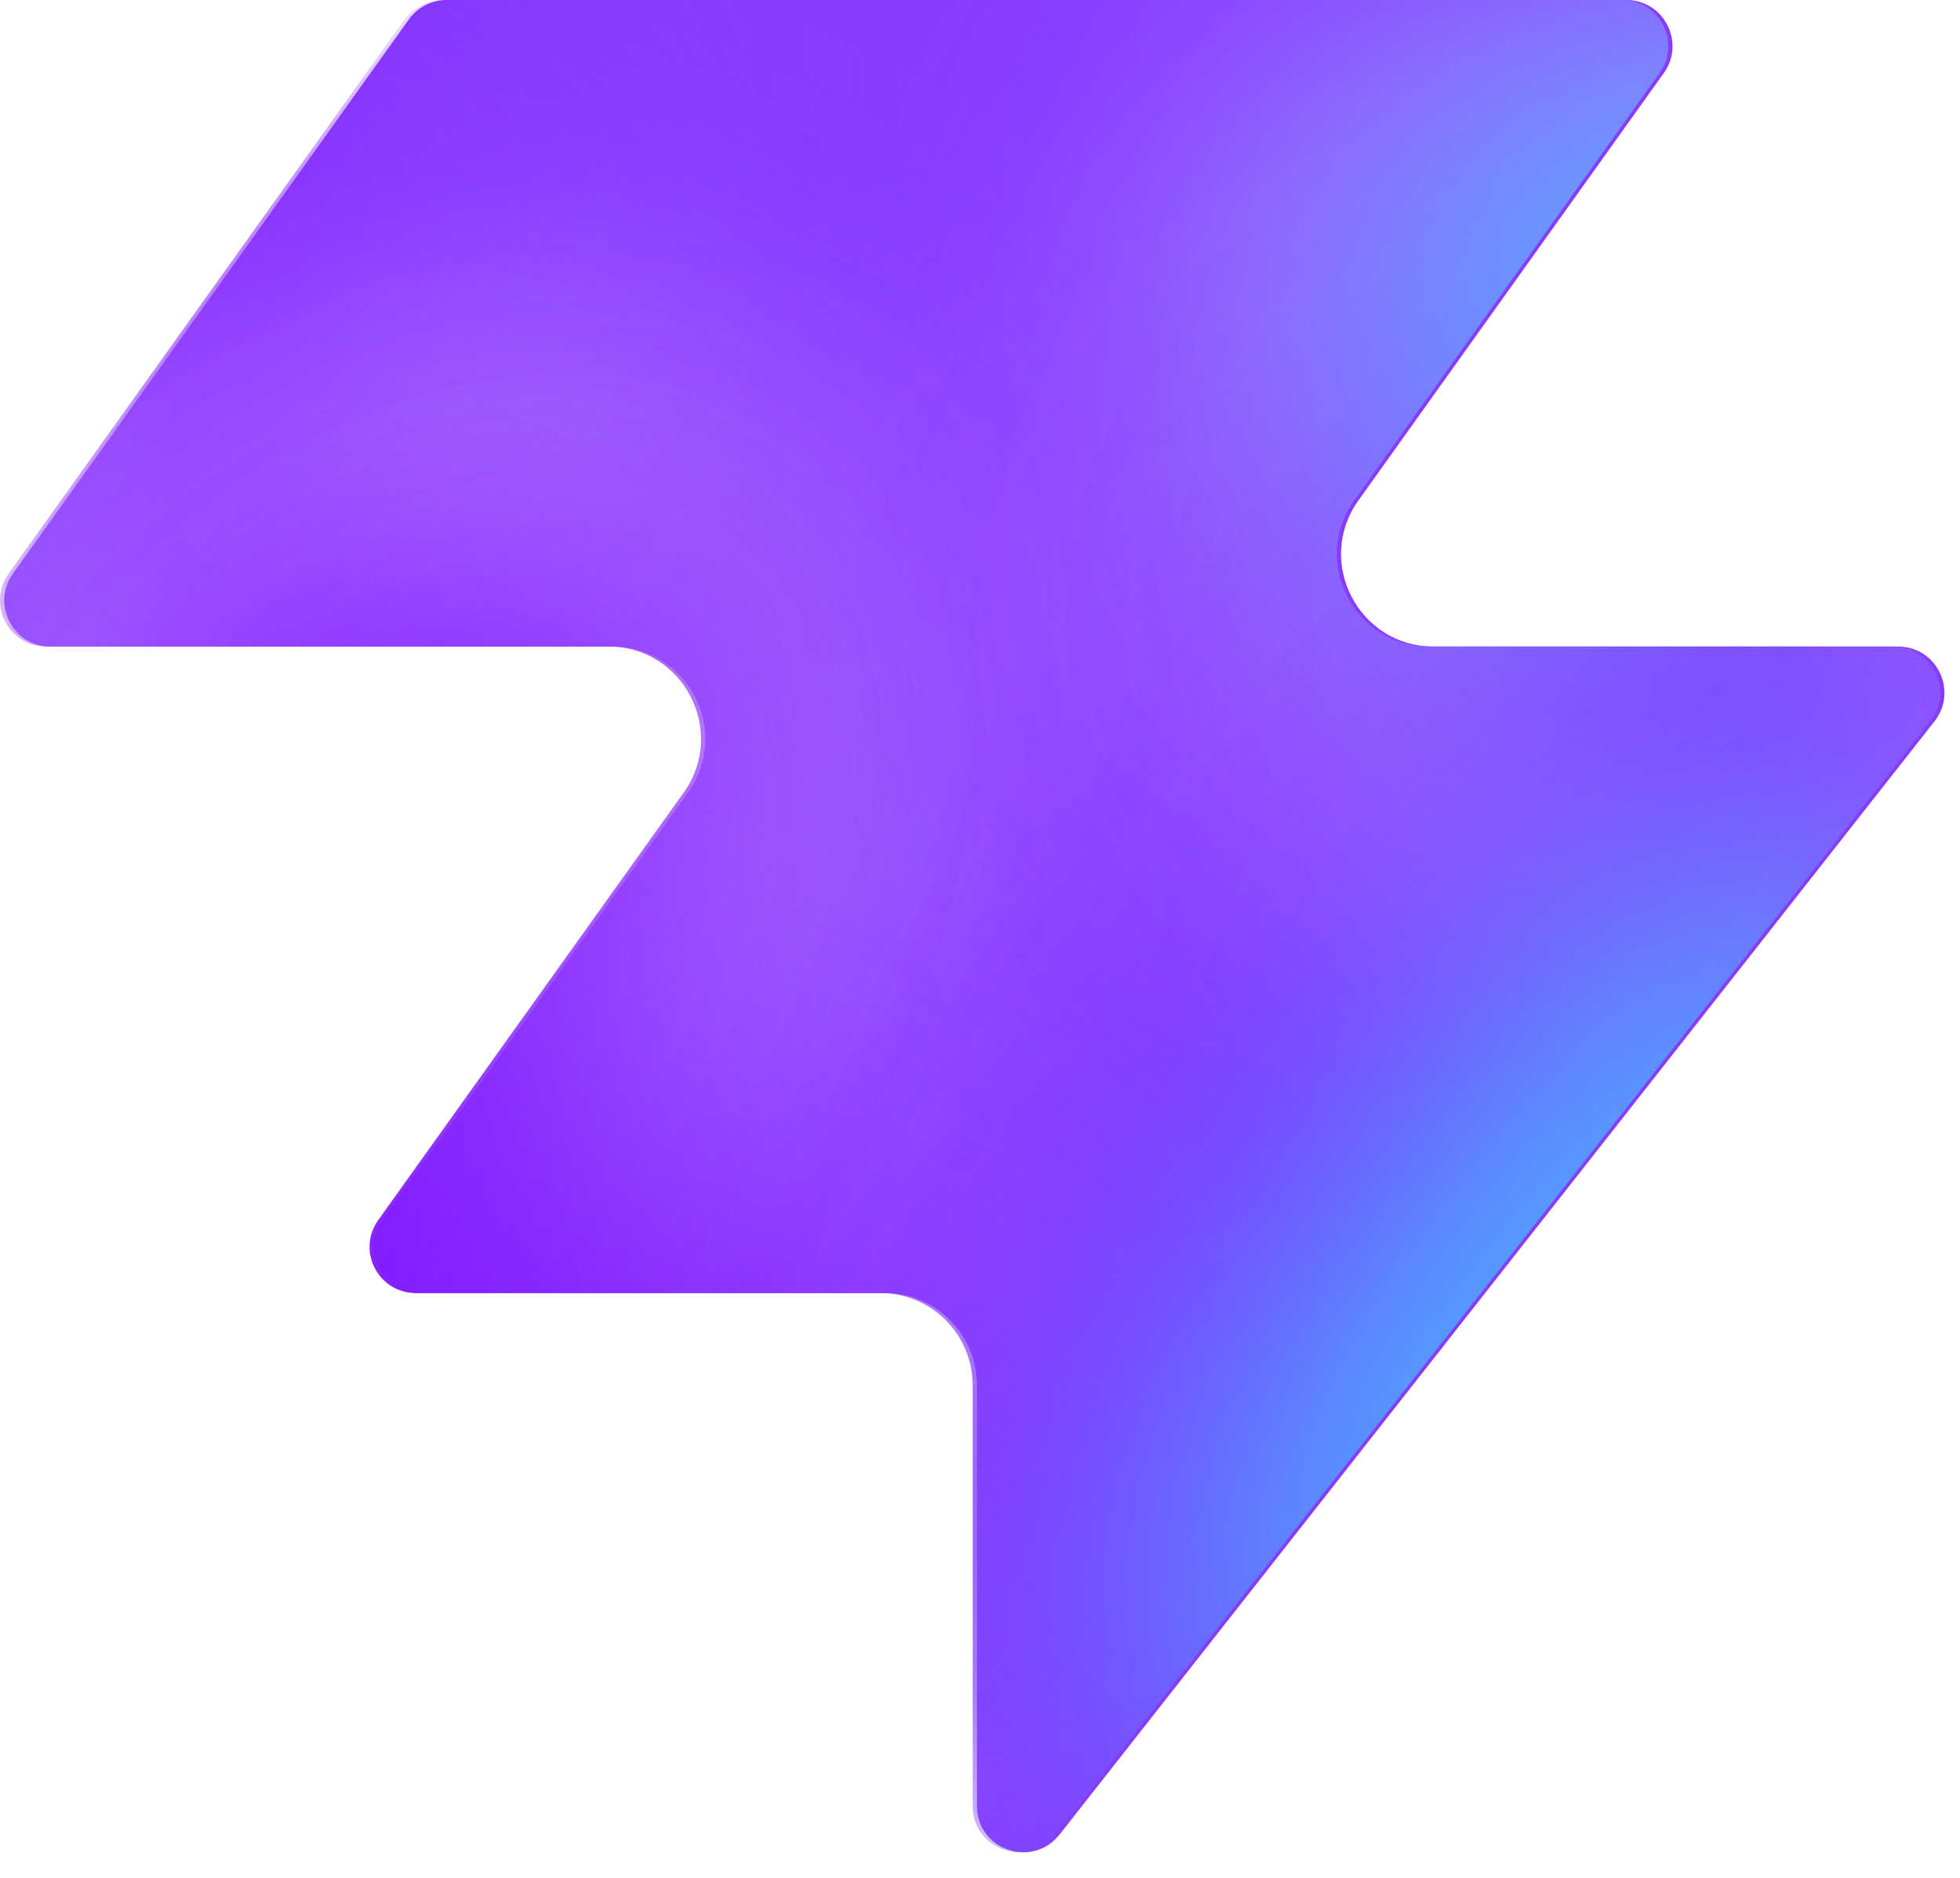
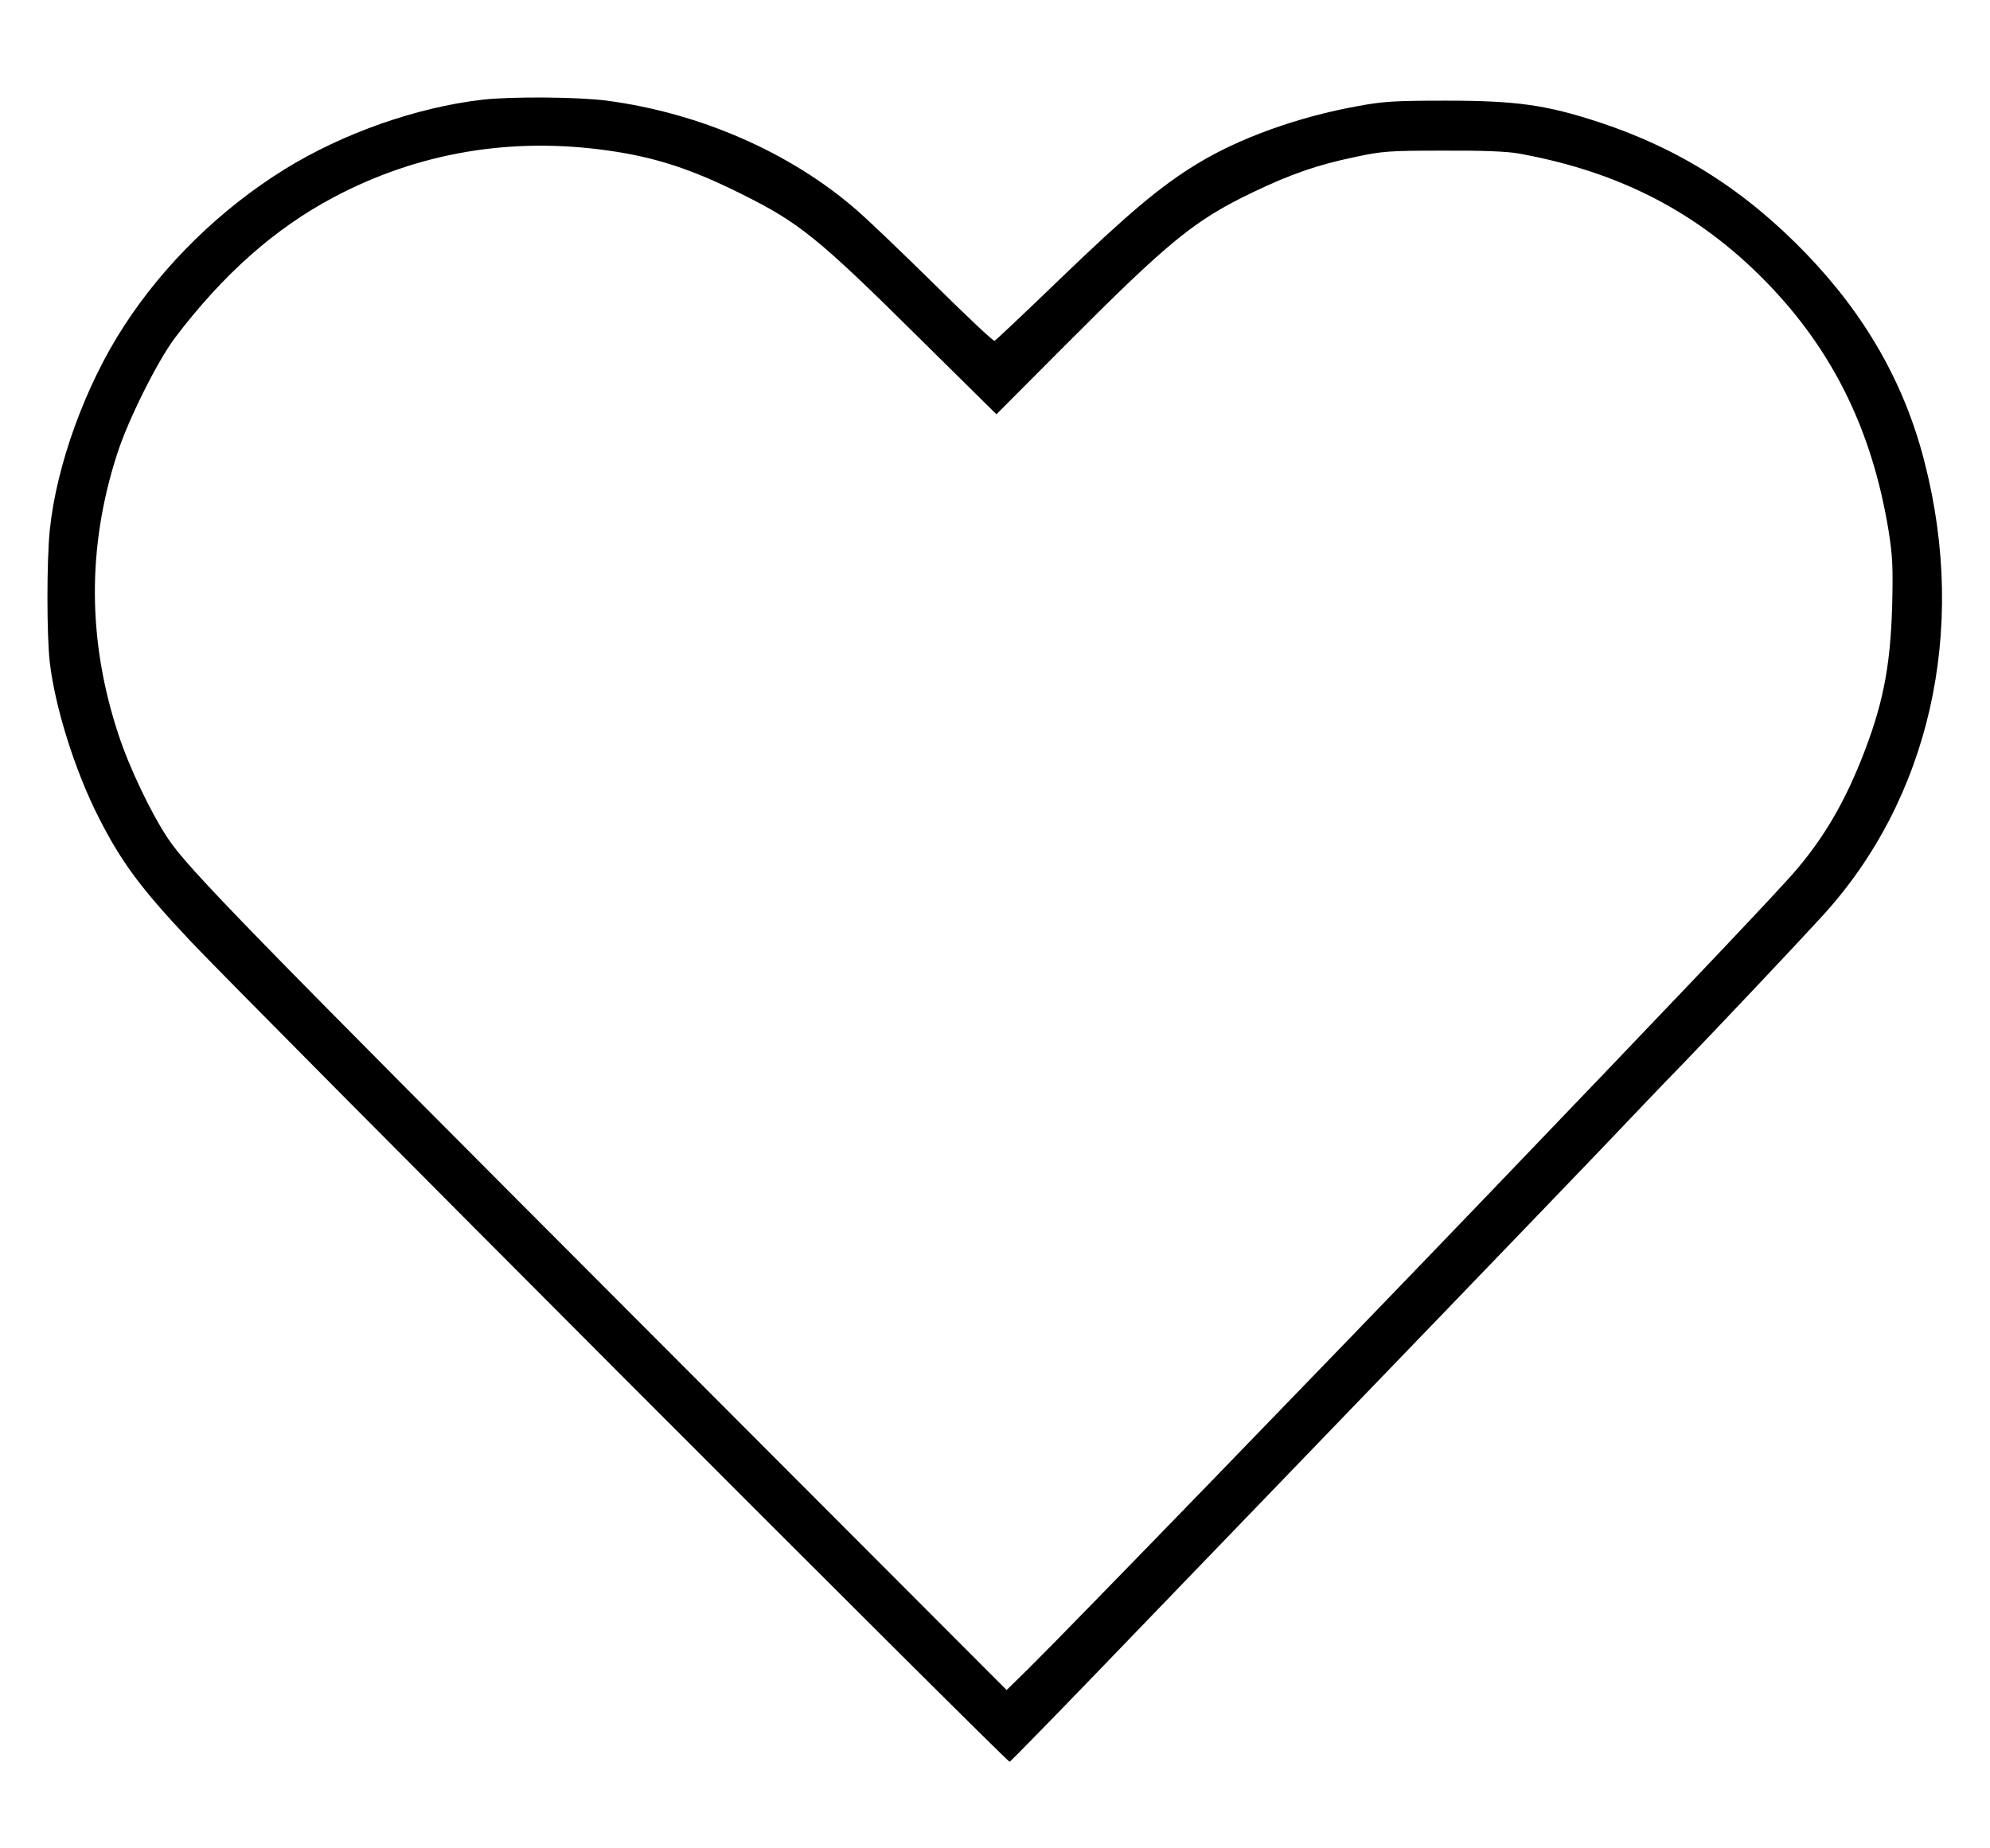
- <svg xmlns="http://www.w3.org/2000/svg" width="48" height="46" fill="none" viewBox="0 0 48 46">
-   <path fill="#863bff" d="M25.946 44.938c-.664.845-2.021.375-2.021-.698V33.937a2.26 2.26 0 0 0-2.262-2.262H10.287c-.92 0-1.456-1.04-.92-1.788l7.48-10.471c1.07-1.497 0-3.578-1.842-3.578H1.237c-.92 0-1.456-1.04-.92-1.788L10.013.474c.214-.297.556-.474.92-.474h28.894c.92 0 1.456 1.04.92 1.788l-7.48 10.471c-1.07 1.498 0 3.579 1.842 3.579h11.377c.943 0 1.473 1.088.89 1.83L25.947 44.94z" style="fill:#863bff;fill:color(display-p3 .525 .23 1);fill-opacity:1" />
-   <mask id="a" width="48" height="46" x="0" y="0" maskUnits="userSpaceOnUse" style="mask-type:alpha">
-     <path fill="#000" d="M25.842 44.938c-.664.844-2.021.375-2.021-.698V33.937a2.26 2.26 0 0 0-2.262-2.262H10.183c-.92 0-1.456-1.04-.92-1.788l7.48-10.471c1.07-1.498 0-3.579-1.842-3.579H1.133c-.92 0-1.456-1.04-.92-1.787L9.91.473c.214-.297.556-.474.92-.474h28.894c.92 0 1.456 1.04.92 1.788l-7.48 10.471c-1.07 1.498 0 3.578 1.842 3.578h11.377c.943 0 1.473 1.088.89 1.832L25.843 44.94z" style="fill:#000;fill-opacity:1" />
-   </mask>
-   <g mask="url(#a)">
-     <g filter="url(#b)">
-       <ellipse cx="5.508" cy="14.704" fill="#ede6ff" rx="5.508" ry="14.704" style="fill:#ede6ff;fill:color(display-p3 .927 .903 1);fill-opacity:1" transform="matrix(.00324 1 1 -.00324 -4.47 31.516)" />
-     </g>
-     <g filter="url(#c)">
-       <ellipse cx="10.399" cy="29.851" fill="#ede6ff" rx="10.399" ry="29.851" style="fill:#ede6ff;fill:color(display-p3 .927 .903 1);fill-opacity:1" transform="matrix(.00324 1 1 -.00324 -39.328 7.883)" />
-     </g>
-     <g filter="url(#d)">
-       <ellipse cx="5.508" cy="30.487" fill="#7e14ff" rx="5.508" ry="30.487" style="fill:#7e14ff;fill:color(display-p3 .492 .077 1);fill-opacity:1" transform="rotate(89.814 -25.913 -14.639)scale(1 -1)" />
-     </g>
-     <g filter="url(#e)">
-       <ellipse cx="5.508" cy="30.599" fill="#7e14ff" rx="5.508" ry="30.599" style="fill:#7e14ff;fill:color(display-p3 .492 .077 1);fill-opacity:1" transform="rotate(89.814 -32.644 -3.334)scale(1 -1)" />
-     </g>
-     <g filter="url(#f)">
-       <ellipse cx="5.508" cy="30.599" fill="#7e14ff" rx="5.508" ry="30.599" style="fill:#7e14ff;fill:color(display-p3 .492 .077 1);fill-opacity:1" transform="matrix(.00324 1 1 -.00324 -34.34 30.47)" />
-     </g>
-     <g filter="url(#g)">
-       <ellipse cx="14.072" cy="22.078" fill="#ede6ff" rx="14.072" ry="22.078" style="fill:#ede6ff;fill:color(display-p3 .927 .903 1);fill-opacity:1" transform="rotate(93.35 24.506 48.493)scale(-1 1)" />
-     </g>
-     <g filter="url(#h)">
-       <ellipse cx="3.47" cy="21.501" fill="#7e14ff" rx="3.47" ry="21.501" style="fill:#7e14ff;fill:color(display-p3 .492 .077 1);fill-opacity:1" transform="rotate(89.009 28.708 47.59)scale(-1 1)" />
-     </g>
-     <g filter="url(#i)">
-       <ellipse cx="3.47" cy="21.501" fill="#7e14ff" rx="3.47" ry="21.501" style="fill:#7e14ff;fill:color(display-p3 .492 .077 1);fill-opacity:1" transform="rotate(89.009 28.708 47.59)scale(-1 1)" />
-     </g>
-     <g filter="url(#j)">
-       <ellipse cx=".387" cy="8.972" fill="#7e14ff" rx="4.407" ry="29.108" style="fill:#7e14ff;fill:color(display-p3 .492 .077 1);fill-opacity:1" transform="rotate(39.51 .387 8.972)" />
-     </g>
-     <g filter="url(#k)">
-       <ellipse cx="47.523" cy="-6.092" fill="#7e14ff" rx="4.407" ry="29.108" style="fill:#7e14ff;fill:color(display-p3 .492 .077 1);fill-opacity:1" transform="rotate(37.892 47.523 -6.092)" />
-     </g>
-     <g filter="url(#l)">
-       <ellipse cx="41.412" cy="6.333" fill="#47bfff" rx="5.971" ry="9.665" style="fill:#47bfff;fill:color(display-p3 .28 .748 1);fill-opacity:1" transform="rotate(37.892 41.412 6.333)" />
-     </g>
-     <g filter="url(#m)">
-       <ellipse cx="-1.879" cy="38.332" fill="#7e14ff" rx="4.407" ry="29.108" style="fill:#7e14ff;fill:color(display-p3 .492 .077 1);fill-opacity:1" transform="rotate(37.892 -1.88 38.332)" />
-     </g>
-     <g filter="url(#n)">
-       <ellipse cx="-1.879" cy="38.332" fill="#7e14ff" rx="4.407" ry="29.108" style="fill:#7e14ff;fill:color(display-p3 .492 .077 1);fill-opacity:1" transform="rotate(37.892 -1.88 38.332)" />
-     </g>
-     <g filter="url(#o)">
-       <ellipse cx="35.651" cy="29.907" fill="#7e14ff" rx="4.407" ry="29.108" style="fill:#7e14ff;fill:color(display-p3 .492 .077 1);fill-opacity:1" transform="rotate(37.892 35.651 29.907)" />
-     </g>
-     <g filter="url(#p)">
-       <ellipse cx="38.418" cy="32.4" fill="#47bfff" rx="5.971" ry="15.297" style="fill:#47bfff;fill:color(display-p3 .28 .748 1);fill-opacity:1" transform="rotate(37.892 38.418 32.4)" />
-     </g>
+ <svg xmlns="http://www.w3.org/2000/svg" version="1.0" width="840pt" height="780pt" viewBox="0 0 840 780" preserveAspectRatio="xMidYMid meet">
+   <g transform="translate(0,780) scale(0.1,-0.1)" fill="#000000" stroke="none">
+     <path d="M2036 7379 c-277 -32 -590 -142 -835 -294 -268 -166 -507 -399 -676 -659 -164 -251 -287 -590 -315 -865 -13 -132 -13 -439 0 -556 22 -191 107 -461 207 -657 96 -189 178 -299 385 -519 243 -258 3449 -3470 3460 -3467 4 2 162 163 350 358 1227 1272 1944 2017 2148 2230 128 135 281 295 340 355 151 157 456 479 587 622 457 495 620 1209 437 1921 -84 331 -248 619 -499 880 -257 267 -535 444 -875 556 -222 73 -349 91 -645 91 -216 0 -267 -3 -374 -23 -250 -45 -501 -135 -680 -245 -154 -94 -291 -210 -580 -488 -145 -140 -268 -256 -273 -258 -5 -2 -118 104 -251 236 -133 131 -282 274 -332 317 -278 242 -660 409 -1053 461 -120 16 -406 18 -526 4z m534 -215 c197 -28 350 -78 560 -183 244 -121 324 -186 745 -603 l331 -327 274 275 c457 459 560 543 810 663 159 76 271 115 429 148 116 25 145 27 371 27 163 1 270 -3 320 -12 427 -77 759 -249 1046 -543 280 -288 445 -623 515 -1044 18 -113 20 -156 16 -325 -8 -262 -40 -422 -133 -654 -82 -203 -177 -357 -313 -505 -147 -161 -492 -524 -1271 -1336 -660 -688 -1764 -1827 -1929 -1990 l-92 -90 -1567 1570 c-1627 1630 -1890 1899 -1973 2025 -72 108 -162 297 -208 436 -132 397 -134 795 -6 1189 46 143 169 389 243 488 202 267 422 463 672 595 357 189 750 255 1160 196z" />
  </g>
-   <defs>
-     <filter id="b" width="60.045" height="41.654" x="-19.77" y="16.149" color-interpolation-filters="sRGB" filterUnits="userSpaceOnUse">
-       <feFlood flood-opacity="0" result="BackgroundImageFix" />
-       <feBlend in="SourceGraphic" in2="BackgroundImageFix" result="shape" />
-       <feGaussianBlur result="effect1_foregroundBlur_2002_17158" stdDeviation="7.659" />
-     </filter>
-     <filter id="c" width="90.34" height="51.437" x="-54.613" y="-7.533" color-interpolation-filters="sRGB" filterUnits="userSpaceOnUse">
-       <feFlood flood-opacity="0" result="BackgroundImageFix" />
-       <feBlend in="SourceGraphic" in2="BackgroundImageFix" result="shape" />
-       <feGaussianBlur result="effect1_foregroundBlur_2002_17158" stdDeviation="7.659" />
-     </filter>
-     <filter id="d" width="79.355" height="29.4" x="-49.64" y="2.03" color-interpolation-filters="sRGB" filterUnits="userSpaceOnUse">
-       <feFlood flood-opacity="0" result="BackgroundImageFix" />
-       <feBlend in="SourceGraphic" in2="BackgroundImageFix" result="shape" />
-       <feGaussianBlur result="effect1_foregroundBlur_2002_17158" stdDeviation="4.596" />
-     </filter>
-     <filter id="e" width="79.579" height="29.4" x="-45.045" y="20.029" color-interpolation-filters="sRGB" filterUnits="userSpaceOnUse">
-       <feFlood flood-opacity="0" result="BackgroundImageFix" />
-       <feBlend in="SourceGraphic" in2="BackgroundImageFix" result="shape" />
-       <feGaussianBlur result="effect1_foregroundBlur_2002_17158" stdDeviation="4.596" />
-     </filter>
-     <filter id="f" width="79.579" height="29.4" x="-43.513" y="21.178" color-interpolation-filters="sRGB" filterUnits="userSpaceOnUse">
-       <feFlood flood-opacity="0" result="BackgroundImageFix" />
-       <feBlend in="SourceGraphic" in2="BackgroundImageFix" result="shape" />
-       <feGaussianBlur result="effect1_foregroundBlur_2002_17158" stdDeviation="4.596" />
-     </filter>
-     <filter id="g" width="74.749" height="58.852" x="15.756" y="-17.901" color-interpolation-filters="sRGB" filterUnits="userSpaceOnUse">
-       <feFlood flood-opacity="0" result="BackgroundImageFix" />
-       <feBlend in="SourceGraphic" in2="BackgroundImageFix" result="shape" />
-       <feGaussianBlur result="effect1_foregroundBlur_2002_17158" stdDeviation="7.659" />
-     </filter>
-     <filter id="h" width="61.377" height="25.362" x="23.548" y="2.284" color-interpolation-filters="sRGB" filterUnits="userSpaceOnUse">
-       <feFlood flood-opacity="0" result="BackgroundImageFix" />
-       <feBlend in="SourceGraphic" in2="BackgroundImageFix" result="shape" />
-       <feGaussianBlur result="effect1_foregroundBlur_2002_17158" stdDeviation="4.596" />
-     </filter>
-     <filter id="i" width="61.377" height="25.362" x="23.548" y="2.284" color-interpolation-filters="sRGB" filterUnits="userSpaceOnUse">
-       <feFlood flood-opacity="0" result="BackgroundImageFix" />
-       <feBlend in="SourceGraphic" in2="BackgroundImageFix" result="shape" />
-       <feGaussianBlur result="effect1_foregroundBlur_2002_17158" stdDeviation="4.596" />
-     </filter>
-     <filter id="j" width="56.045" height="63.649" x="-27.636" y="-22.853" color-interpolation-filters="sRGB" filterUnits="userSpaceOnUse">
-       <feFlood flood-opacity="0" result="BackgroundImageFix" />
-       <feBlend in="SourceGraphic" in2="BackgroundImageFix" result="shape" />
-       <feGaussianBlur result="effect1_foregroundBlur_2002_17158" stdDeviation="4.596" />
-     </filter>
-     <filter id="k" width="54.814" height="64.646" x="20.116" y="-38.415" color-interpolation-filters="sRGB" filterUnits="userSpaceOnUse">
-       <feFlood flood-opacity="0" result="BackgroundImageFix" />
-       <feBlend in="SourceGraphic" in2="BackgroundImageFix" result="shape" />
-       <feGaussianBlur result="effect1_foregroundBlur_2002_17158" stdDeviation="4.596" />
-     </filter>
-     <filter id="l" width="33.541" height="35.313" x="24.641" y="-11.323" color-interpolation-filters="sRGB" filterUnits="userSpaceOnUse">
-       <feFlood flood-opacity="0" result="BackgroundImageFix" />
-       <feBlend in="SourceGraphic" in2="BackgroundImageFix" result="shape" />
-       <feGaussianBlur result="effect1_foregroundBlur_2002_17158" stdDeviation="4.596" />
-     </filter>
-     <filter id="m" width="54.814" height="64.646" x="-29.286" y="6.009" color-interpolation-filters="sRGB" filterUnits="userSpaceOnUse">
-       <feFlood flood-opacity="0" result="BackgroundImageFix" />
-       <feBlend in="SourceGraphic" in2="BackgroundImageFix" result="shape" />
-       <feGaussianBlur result="effect1_foregroundBlur_2002_17158" stdDeviation="4.596" />
-     </filter>
-     <filter id="n" width="54.814" height="64.646" x="-29.286" y="6.009" color-interpolation-filters="sRGB" filterUnits="userSpaceOnUse">
-       <feFlood flood-opacity="0" result="BackgroundImageFix" />
-       <feBlend in="SourceGraphic" in2="BackgroundImageFix" result="shape" />
-       <feGaussianBlur result="effect1_foregroundBlur_2002_17158" stdDeviation="4.596" />
-     </filter>
-     <filter id="o" width="54.814" height="64.646" x="8.244" y="-2.416" color-interpolation-filters="sRGB" filterUnits="userSpaceOnUse">
-       <feFlood flood-opacity="0" result="BackgroundImageFix" />
-       <feBlend in="SourceGraphic" in2="BackgroundImageFix" result="shape" />
-       <feGaussianBlur result="effect1_foregroundBlur_2002_17158" stdDeviation="4.596" />
-     </filter>
-     <filter id="p" width="39.409" height="43.623" x="18.713" y="10.588" color-interpolation-filters="sRGB" filterUnits="userSpaceOnUse">
-       <feFlood flood-opacity="0" result="BackgroundImageFix" />
-       <feBlend in="SourceGraphic" in2="BackgroundImageFix" result="shape" />
-       <feGaussianBlur result="effect1_foregroundBlur_2002_17158" stdDeviation="4.596" />
-     </filter>
-   </defs>
</svg>
